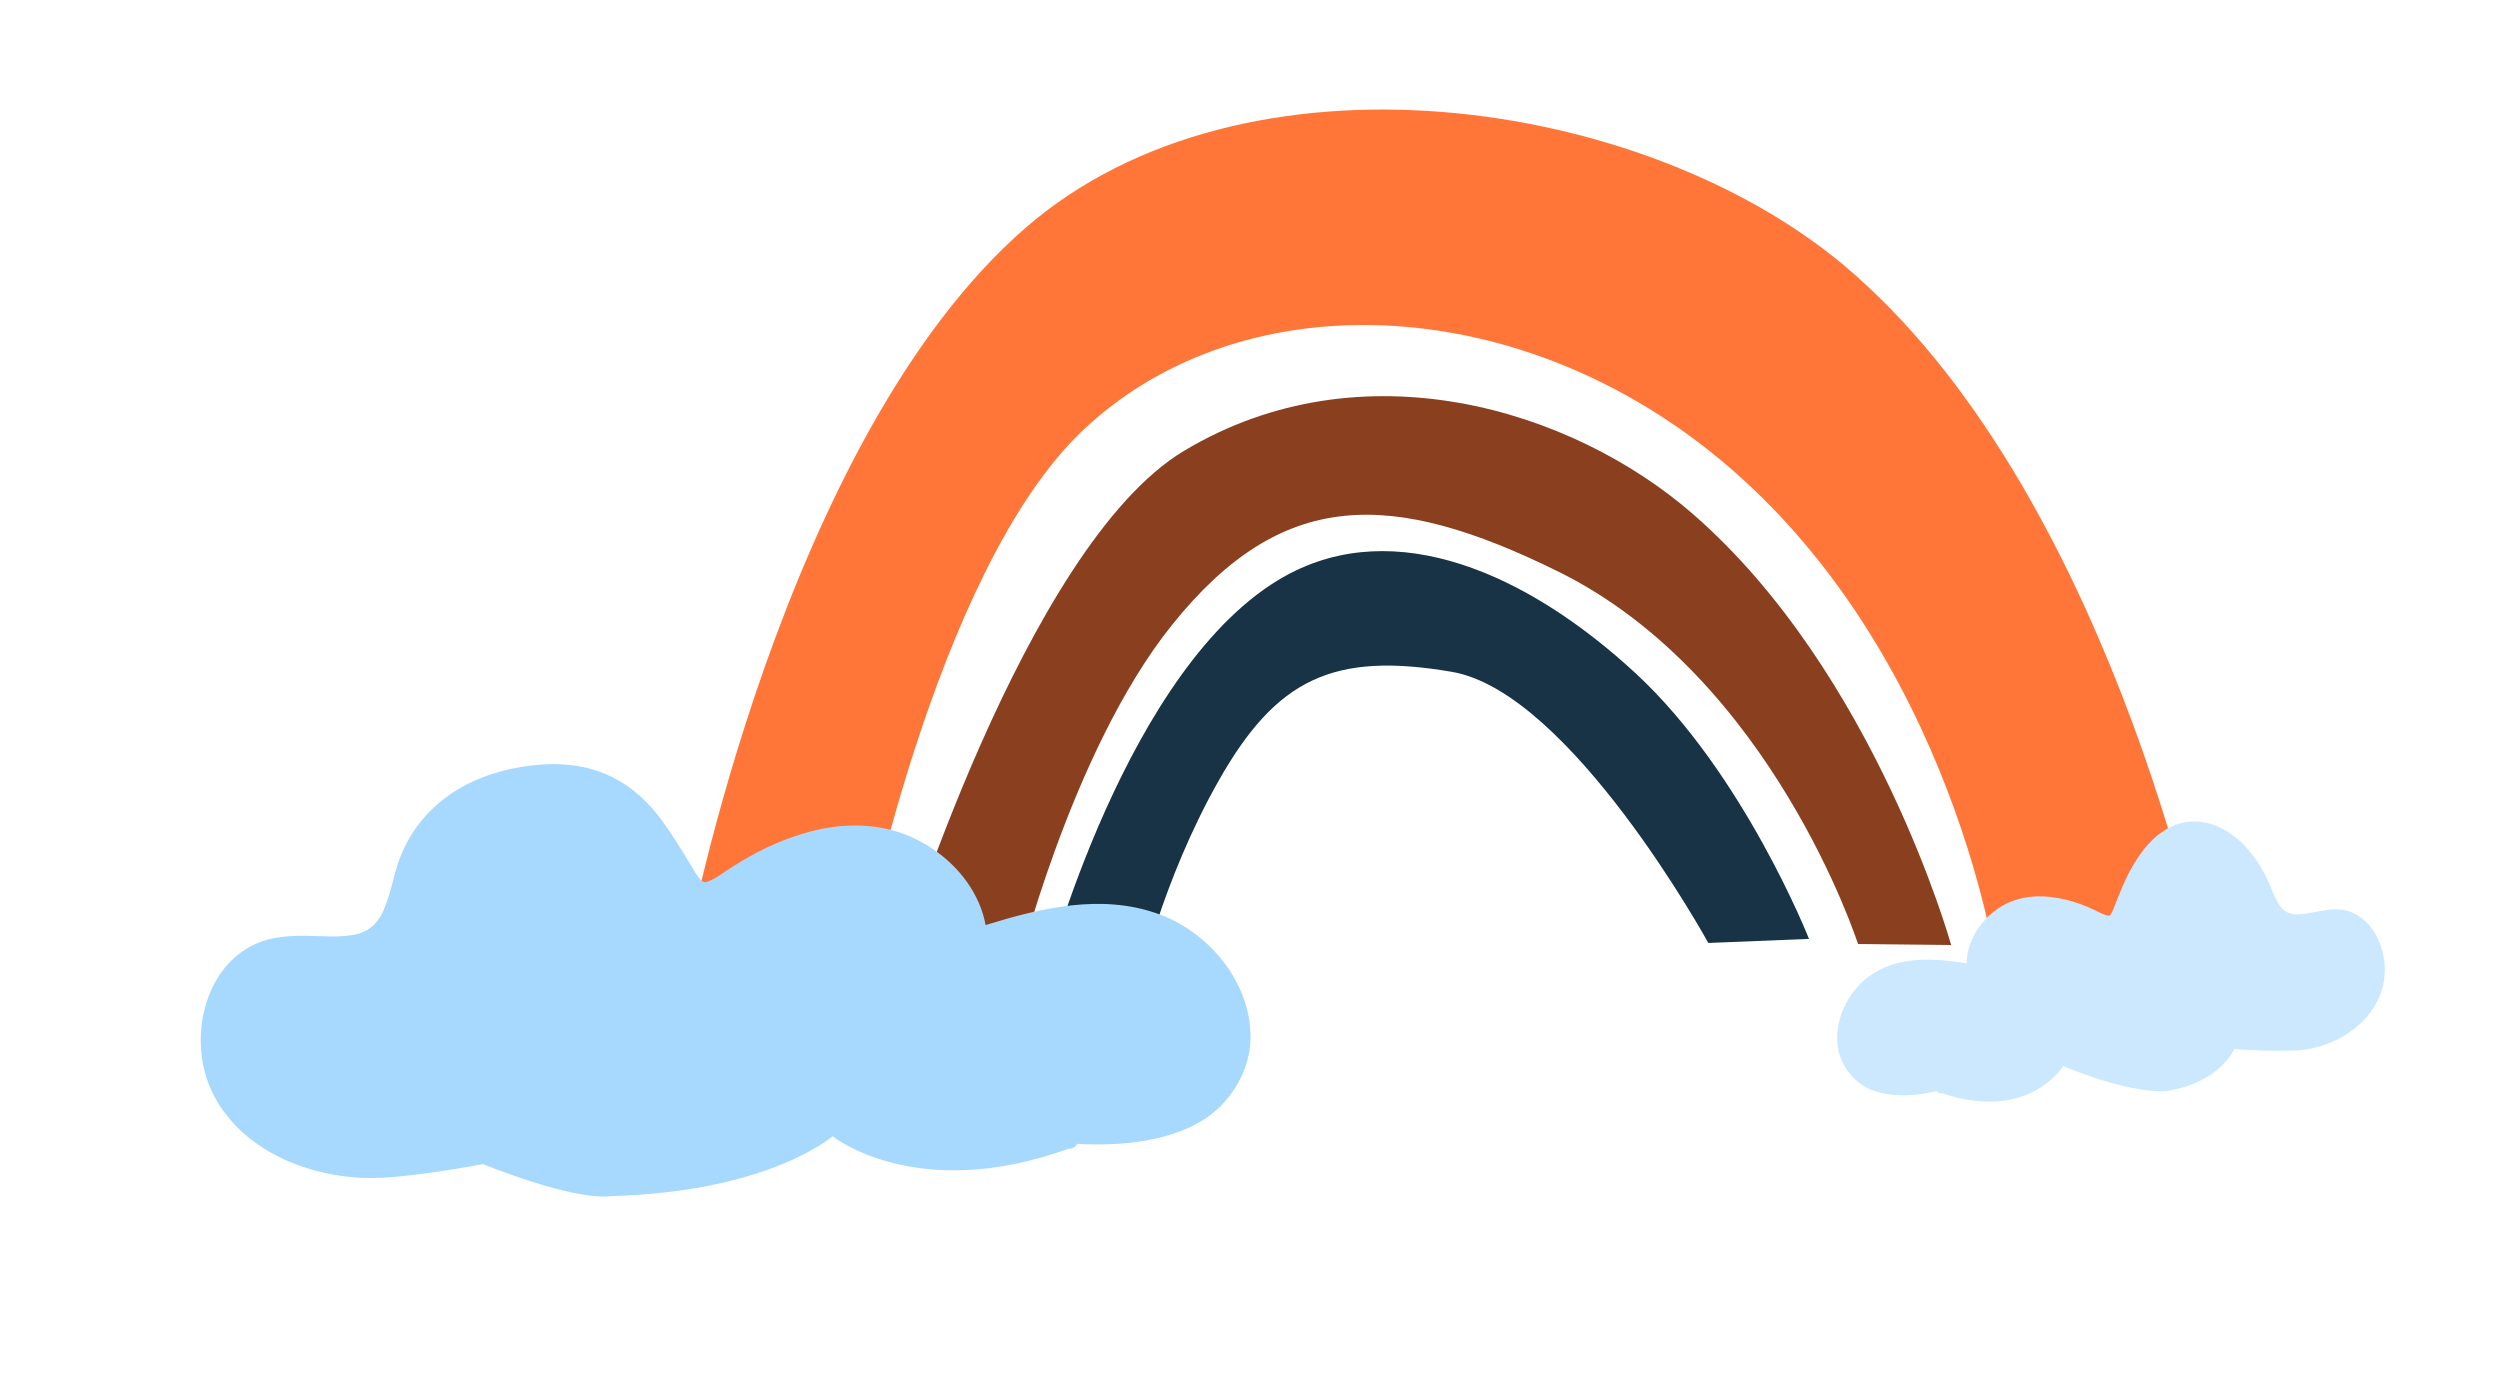
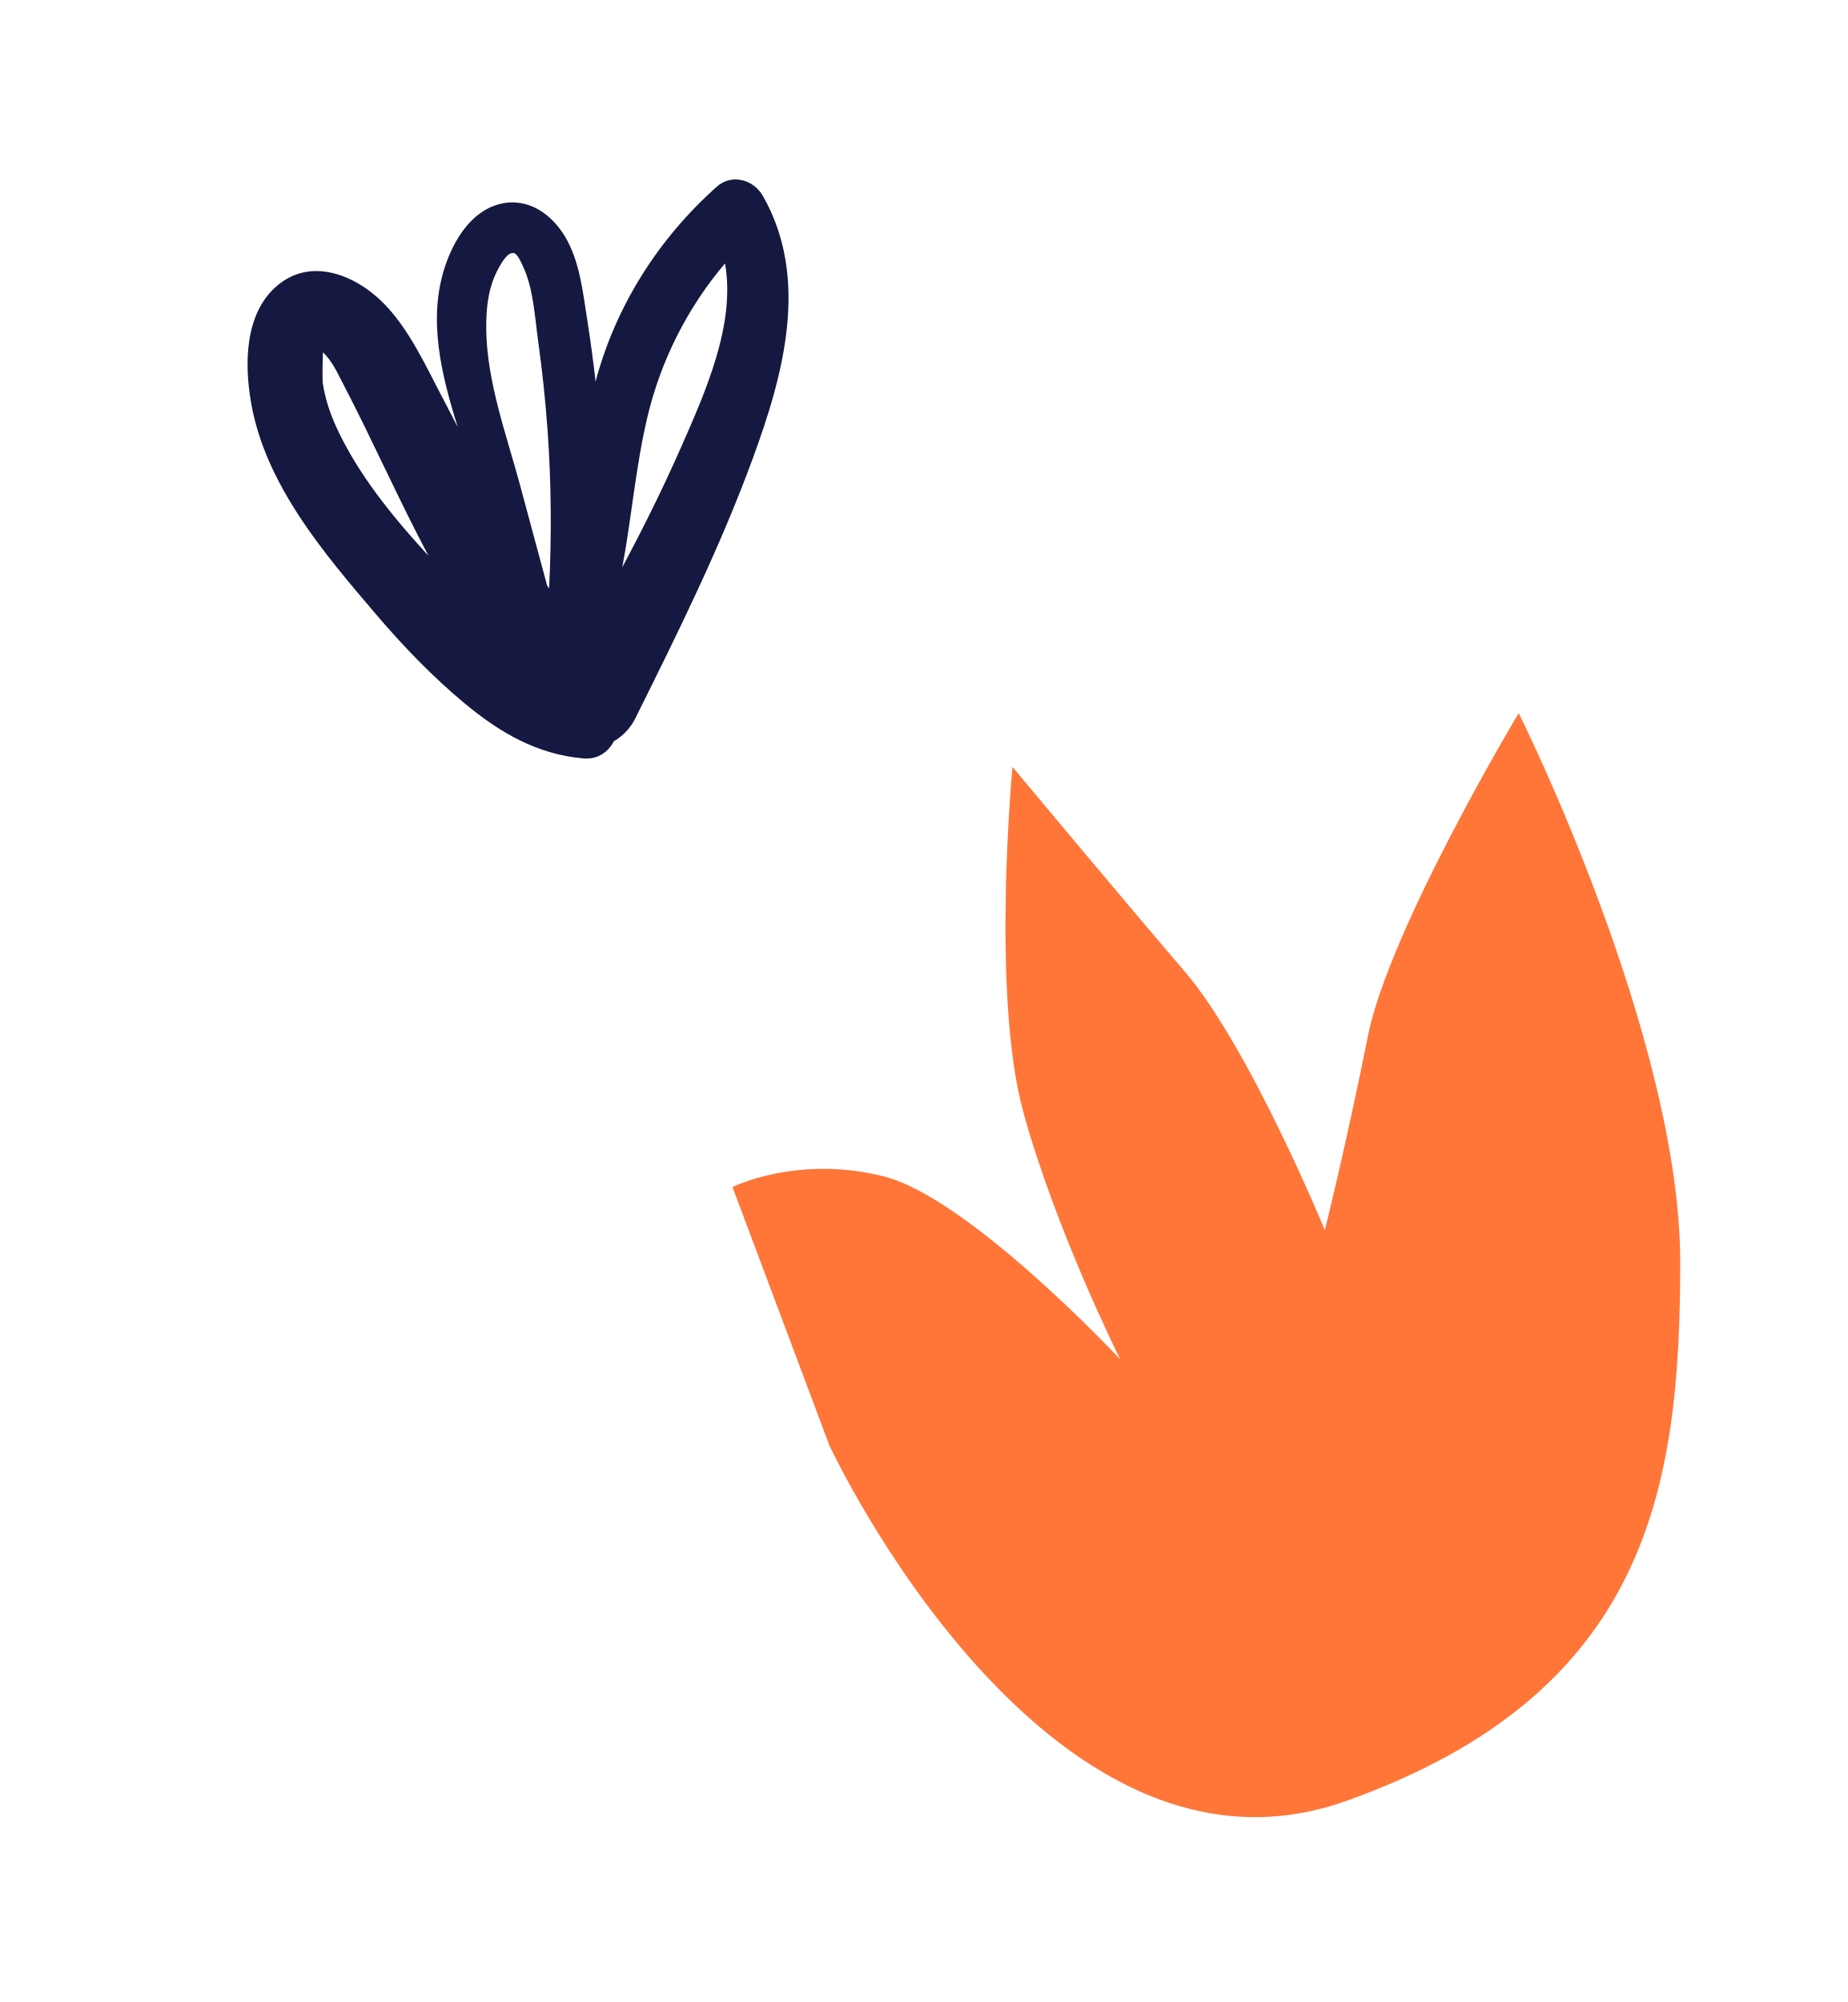
- <svg xmlns="http://www.w3.org/2000/svg" width="43" height="24" viewBox="0 0 43 24" fill="none">
-   <path d="M11.818 16.274C11.818 16.274 13.451 7.553 17.639 3.919C21.394 0.661 28.235 1.641 31.717 4.565C36.254 8.376 37.887 16.518 37.887 16.518L34.333 16.594C34.333 16.594 33.494 10.693 29.014 7.462C25.571 4.979 21.189 4.972 18.622 7.405C16.056 9.838 14.78 16.509 14.78 16.509L11.818 16.274Z" fill="#FF7638" />
-   <path d="M15.44 16.592C15.44 16.592 17.623 9.396 20.366 7.754C23.424 5.922 27.033 7.031 29.111 8.835C32.253 11.563 33.56 16.254 33.56 16.254L31.958 16.237C31.958 16.237 30.481 11.646 26.802 9.831C23.929 8.414 22.052 8.389 20.158 10.75C18.408 12.931 17.475 16.786 17.475 16.786L15.44 16.591V16.592Z" fill="#8A401F" />
-   <path d="M17.98 16.8C17.98 16.8 19.38 11.413 22.112 9.904C24.003 8.86 26.275 9.863 28.133 11.581C29.992 13.299 31.115 16.149 31.115 16.149L29.383 16.219C29.383 16.219 27.018 11.907 24.974 11.556C22.929 11.205 21.951 11.68 20.961 13.428C19.971 15.176 19.588 16.956 19.588 16.956L17.98 16.8Z" fill="#183346" />
-   <path d="M4.408 16.23C4.682 16.109 4.98 16.093 5.276 16.096C5.416 16.098 5.556 16.105 5.696 16.107C5.727 16.107 5.759 16.108 5.791 16.107L5.794 16.107C5.81 16.107 5.825 16.106 5.84 16.105C5.912 16.101 5.983 16.095 6.054 16.084C6.083 16.079 6.112 16.073 6.141 16.066C6.152 16.064 6.161 16.061 6.171 16.058C6.177 16.056 6.192 16.051 6.196 16.05C6.223 16.039 6.251 16.029 6.277 16.015C6.291 16.009 6.304 16.001 6.317 15.995C6.323 15.992 6.326 15.99 6.328 15.989L6.331 15.987C6.36 15.967 6.388 15.945 6.415 15.922C6.422 15.916 6.455 15.882 6.454 15.885C6.493 15.84 6.526 15.79 6.556 15.74C6.56 15.734 6.562 15.73 6.563 15.728C6.57 15.715 6.576 15.702 6.583 15.688C6.595 15.661 6.607 15.633 6.618 15.606C6.645 15.54 6.668 15.473 6.689 15.405C6.728 15.278 6.759 15.149 6.793 15.021C7.07 13.987 7.892 13.362 8.992 13.187C10.061 13.017 10.843 13.34 11.428 14.171C11.583 14.393 11.727 14.623 11.867 14.855C11.882 14.88 11.896 14.904 11.911 14.928C11.916 14.938 11.937 14.973 11.942 14.981C11.947 14.989 11.972 15.028 11.979 15.039C12.002 15.072 12.026 15.104 12.053 15.135C12.055 15.137 12.057 15.139 12.057 15.139C12.066 15.147 12.075 15.154 12.085 15.162C12.086 15.163 12.088 15.164 12.088 15.164C12.093 15.166 12.098 15.168 12.101 15.169C12.111 15.171 12.127 15.174 12.127 15.174C12.111 15.175 12.094 15.181 12.147 15.171C12.184 15.163 12.172 15.166 12.217 15.145C12.347 15.086 12.46 14.996 12.588 14.915C12.724 14.828 12.863 14.746 13.005 14.671C13.296 14.517 13.599 14.396 13.914 14.309C14.483 14.152 15.113 14.148 15.664 14.392C16.164 14.613 16.611 15.012 16.835 15.529C16.889 15.653 16.928 15.78 16.952 15.911C17.907 15.616 18.936 15.371 19.907 15.714C20.763 16.012 21.499 16.862 21.509 17.815C21.513 18.277 21.308 18.711 20.991 19.028C20.686 19.334 20.268 19.498 19.858 19.588C19.421 19.684 18.974 19.698 18.526 19.674C18.5 19.726 18.449 19.764 18.375 19.759C15.763 20.705 14.32 19.543 14.32 19.543C14.32 19.543 13.243 20.499 10.499 20.574C9.836 20.65 8.307 20.022 8.307 20.022C8.307 20.022 6.988 20.278 6.314 20.262C5.274 20.239 4.096 19.768 3.628 18.738C3.235 17.869 3.506 16.626 4.408 16.23Z" fill="#A7D9FF" />
-   <path d="M40.373 15.667C40.221 15.624 40.065 15.641 39.911 15.668C39.838 15.681 39.766 15.696 39.694 15.71C39.677 15.713 39.661 15.716 39.644 15.718H39.642C39.634 15.719 39.626 15.72 39.618 15.721C39.581 15.725 39.543 15.728 39.505 15.728C39.49 15.728 39.474 15.727 39.458 15.726C39.453 15.726 39.448 15.725 39.443 15.724C39.439 15.723 39.431 15.722 39.429 15.721C39.414 15.718 39.399 15.714 39.384 15.709C39.376 15.707 39.369 15.704 39.361 15.701C39.358 15.7 39.355 15.699 39.355 15.699L39.353 15.698C39.337 15.69 39.32 15.68 39.304 15.67C39.301 15.667 39.281 15.653 39.281 15.653C39.257 15.632 39.236 15.607 39.216 15.582C39.214 15.579 39.212 15.576 39.212 15.576C39.207 15.569 39.203 15.563 39.198 15.556C39.19 15.542 39.181 15.528 39.173 15.514C39.154 15.48 39.137 15.445 39.12 15.41C39.09 15.343 39.063 15.275 39.035 15.208C38.807 14.664 38.33 14.131 37.744 14.129C37.174 14.128 36.792 14.632 36.556 15.139C36.493 15.274 36.437 15.413 36.383 15.552C36.377 15.567 36.372 15.581 36.366 15.596C36.364 15.601 36.356 15.623 36.354 15.628C36.352 15.632 36.342 15.656 36.339 15.662C36.33 15.683 36.32 15.702 36.309 15.721L36.307 15.724C36.303 15.729 36.299 15.734 36.294 15.739L36.293 15.741C36.291 15.742 36.288 15.743 36.286 15.745C36.281 15.746 36.273 15.749 36.273 15.749C36.282 15.748 36.291 15.751 36.263 15.749C36.243 15.748 36.249 15.749 36.224 15.741C36.152 15.72 36.086 15.68 36.013 15.646C35.935 15.611 35.856 15.577 35.776 15.548C35.612 15.489 35.445 15.448 35.274 15.428C34.965 15.391 34.637 15.442 34.371 15.623C34.129 15.787 33.929 16.045 33.854 16.348C33.836 16.421 33.826 16.494 33.825 16.568C33.304 16.488 32.749 16.441 32.272 16.713C31.851 16.95 31.537 17.48 31.61 18.004C31.645 18.258 31.787 18.478 31.977 18.625C32.161 18.767 32.391 18.821 32.612 18.835C32.847 18.851 33.081 18.82 33.312 18.768C33.329 18.795 33.359 18.811 33.397 18.802C34.896 19.31 35.488 18.336 35.488 18.336C35.488 18.336 36.542 18.798 37.251 18.768C38.193 18.625 38.428 18.044 38.428 18.044C38.428 18.044 39.36 18.11 39.71 18.044C40.249 17.942 40.823 17.582 40.982 16.976C41.117 16.466 40.874 15.807 40.373 15.667Z" fill="#CBE8FF" />
+ <svg xmlns="http://www.w3.org/2000/svg" width="24" height="26" viewBox="0 0 24 26" fill="none">
+   <path d="M10.773 18.772C10.773 18.772 13.571 24.787 17.488 23.388C21.405 21.99 21.824 19.332 21.824 16.394C21.824 13.457 19.726 9.261 19.726 9.261C19.726 9.261 18.048 12.058 17.767 13.457C17.488 14.856 17.208 15.976 17.208 15.976C17.208 15.976 16.229 13.598 15.389 12.618C14.55 11.639 13.151 9.96 13.151 9.96C13.151 9.96 12.872 12.898 13.29 14.436C13.711 15.974 14.55 17.654 14.55 17.654C14.55 17.654 12.591 15.555 11.473 15.276C10.353 14.997 9.514 15.416 9.514 15.416L10.773 18.773V18.772Z" fill="#FF7638" />
+   <path d="M9.909 2.545C9.79 2.334 9.508 2.251 9.312 2.423C8.554 3.097 7.997 3.973 7.736 4.954C7.705 4.686 7.669 4.418 7.627 4.15C7.57 3.79 7.53 3.393 7.34 3.074C7.161 2.775 6.852 2.558 6.489 2.65C6.122 2.743 5.895 3.117 5.783 3.453C5.55 4.144 5.735 4.872 5.945 5.545C5.885 5.428 5.825 5.313 5.764 5.197C5.541 4.776 5.321 4.28 4.983 3.939C4.62 3.571 4.032 3.328 3.586 3.722C3.174 4.086 3.174 4.739 3.263 5.24C3.451 6.299 4.206 7.184 4.884 7.978C5.239 8.395 5.619 8.789 6.04 9.139C6.498 9.518 6.979 9.798 7.581 9.85C7.763 9.866 7.903 9.764 7.973 9.627C8.092 9.558 8.194 9.45 8.253 9.327C8.803 8.221 9.354 7.111 9.779 5.95C10.176 4.869 10.52 3.619 9.91 2.546L9.909 2.545ZM6.316 4.299C6.311 4.022 6.337 3.737 6.472 3.49C6.503 3.435 6.593 3.261 6.679 3.288C6.726 3.301 6.777 3.426 6.795 3.463C6.931 3.756 6.946 4.122 6.991 4.437C7.044 4.818 7.084 5.201 7.112 5.585C7.161 6.269 7.166 6.956 7.132 7.642C7.123 7.629 7.114 7.615 7.106 7.603C6.987 7.159 6.867 6.715 6.747 6.272C6.574 5.636 6.329 4.966 6.316 4.3L6.316 4.299ZM4.369 5.548C4.286 5.366 4.226 5.184 4.194 4.987C4.186 4.945 4.189 4.713 4.195 4.575C4.311 4.688 4.369 4.815 4.451 4.974C4.837 5.714 5.174 6.481 5.566 7.219C5.101 6.712 4.651 6.162 4.369 5.548ZM8.839 5.824C8.608 6.35 8.352 6.861 8.083 7.368C8.204 6.723 8.256 6.065 8.407 5.424C8.581 4.686 8.928 3.997 9.417 3.421C9.56 4.222 9.147 5.123 8.839 5.825L8.839 5.824Z" fill="#151941" />
</svg>
